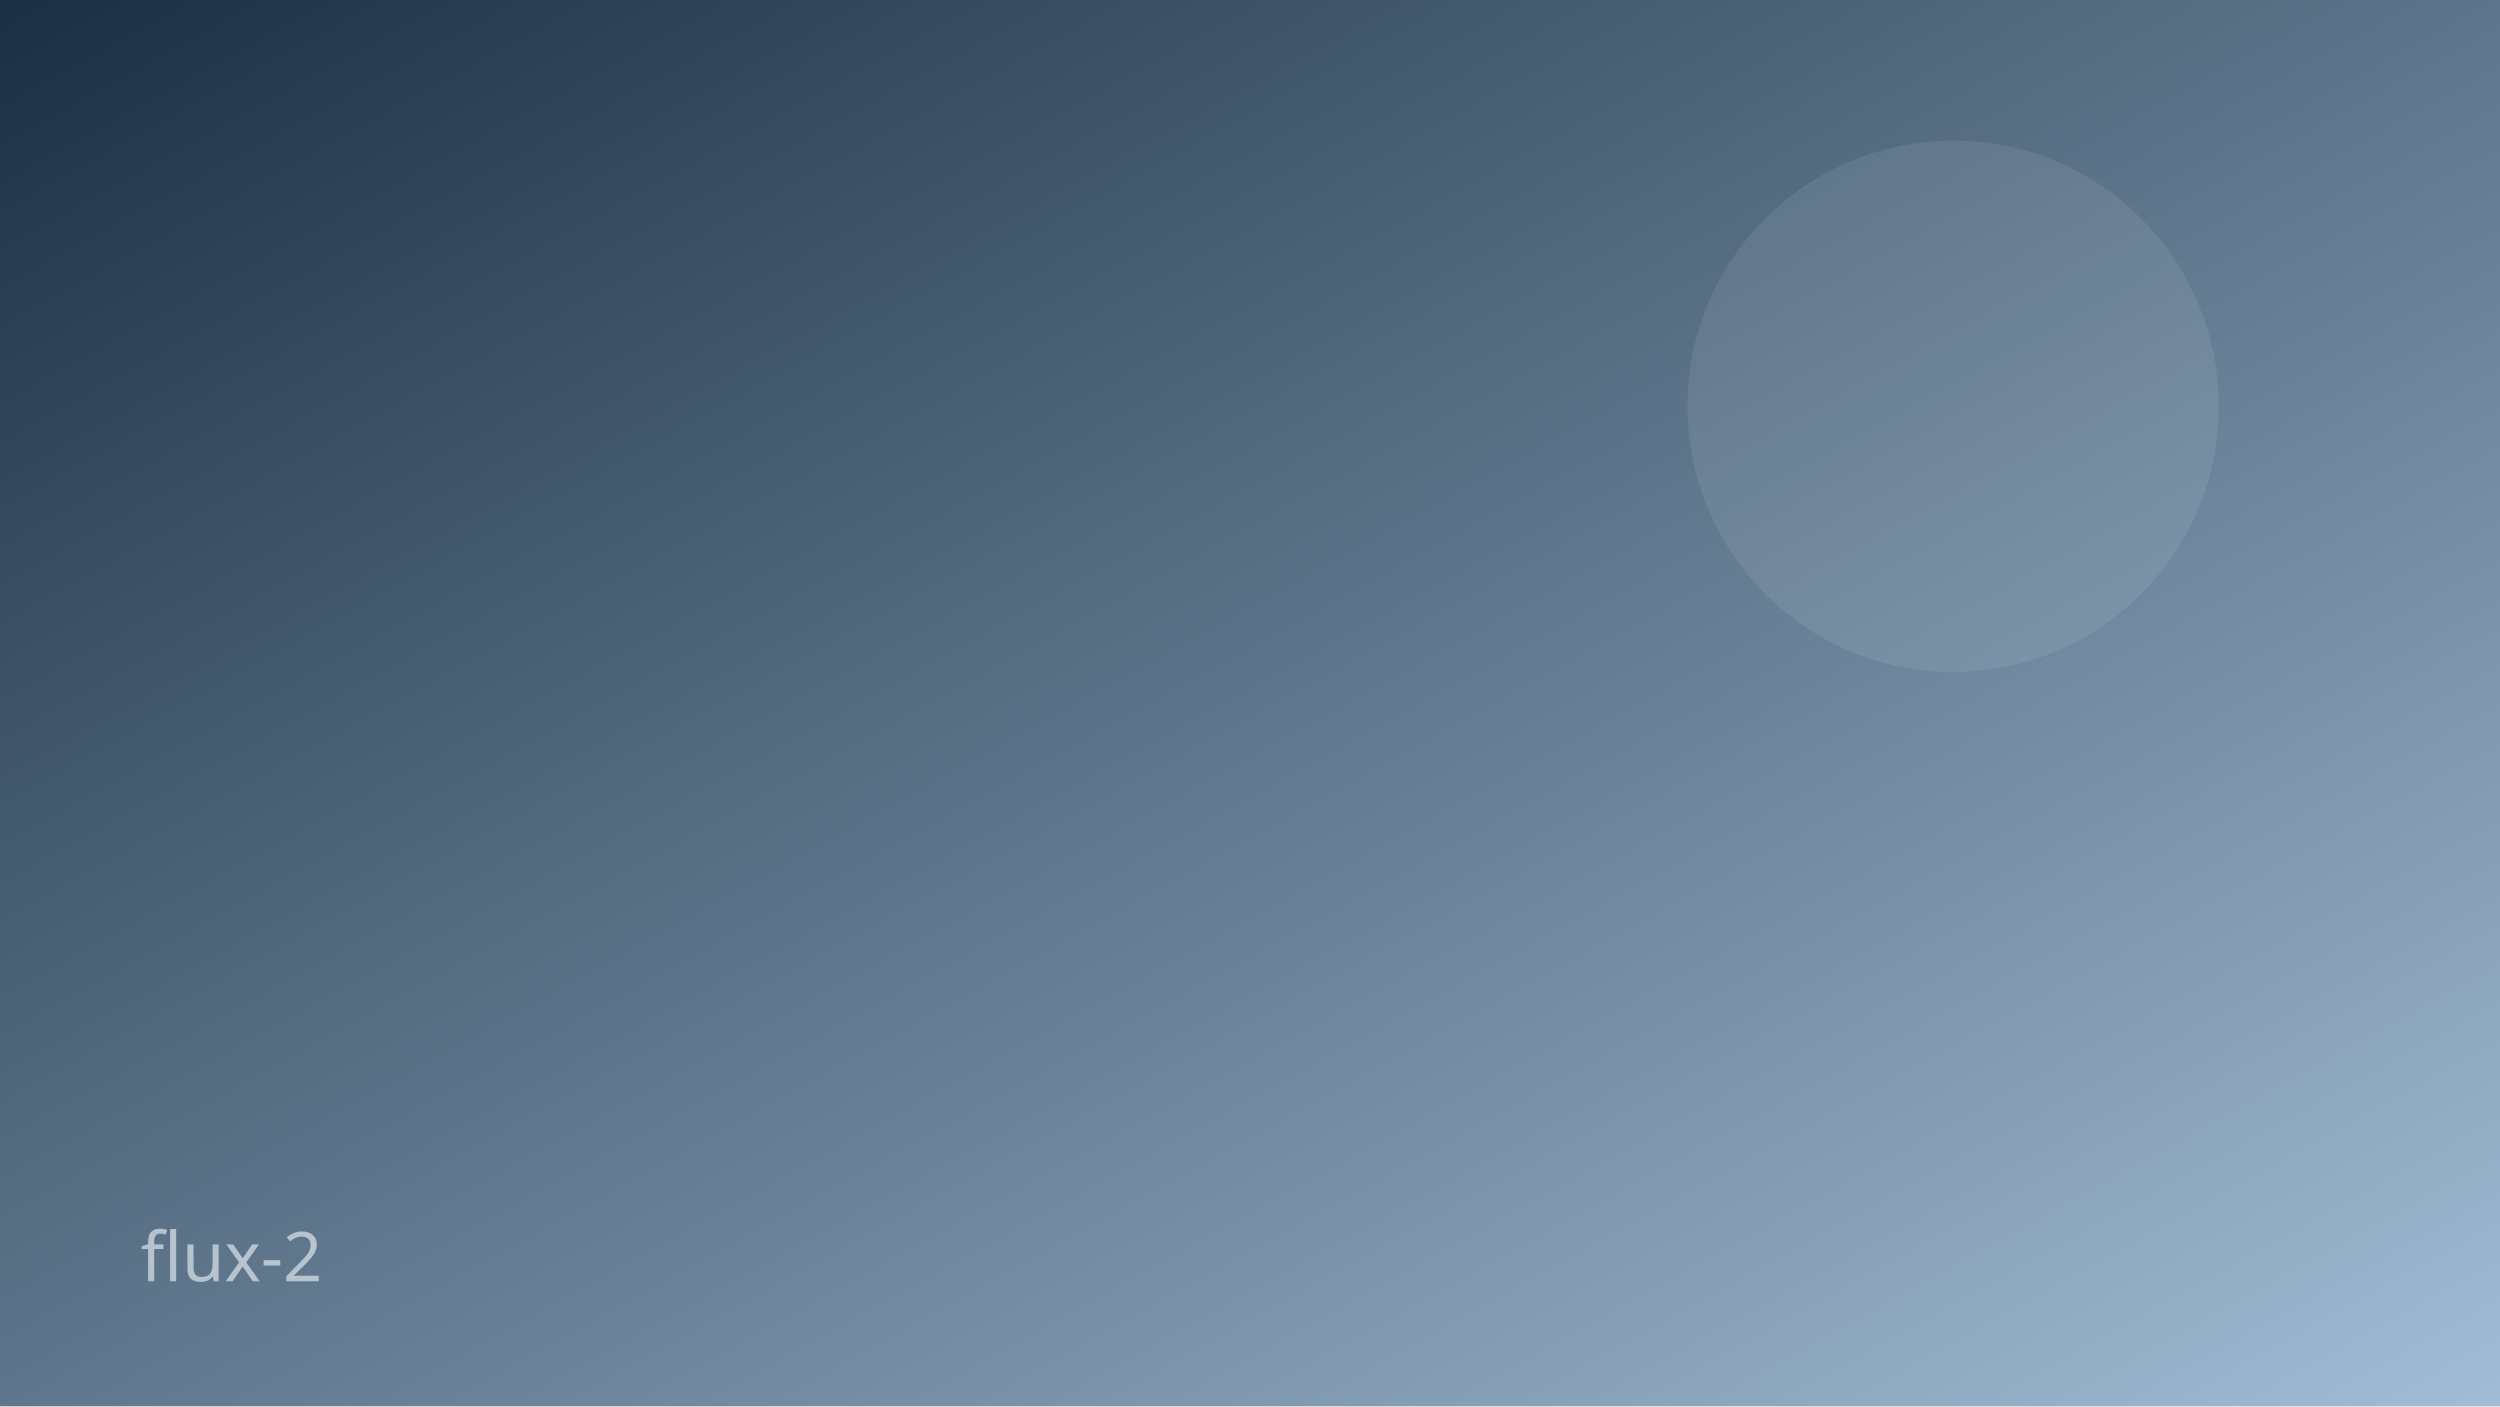
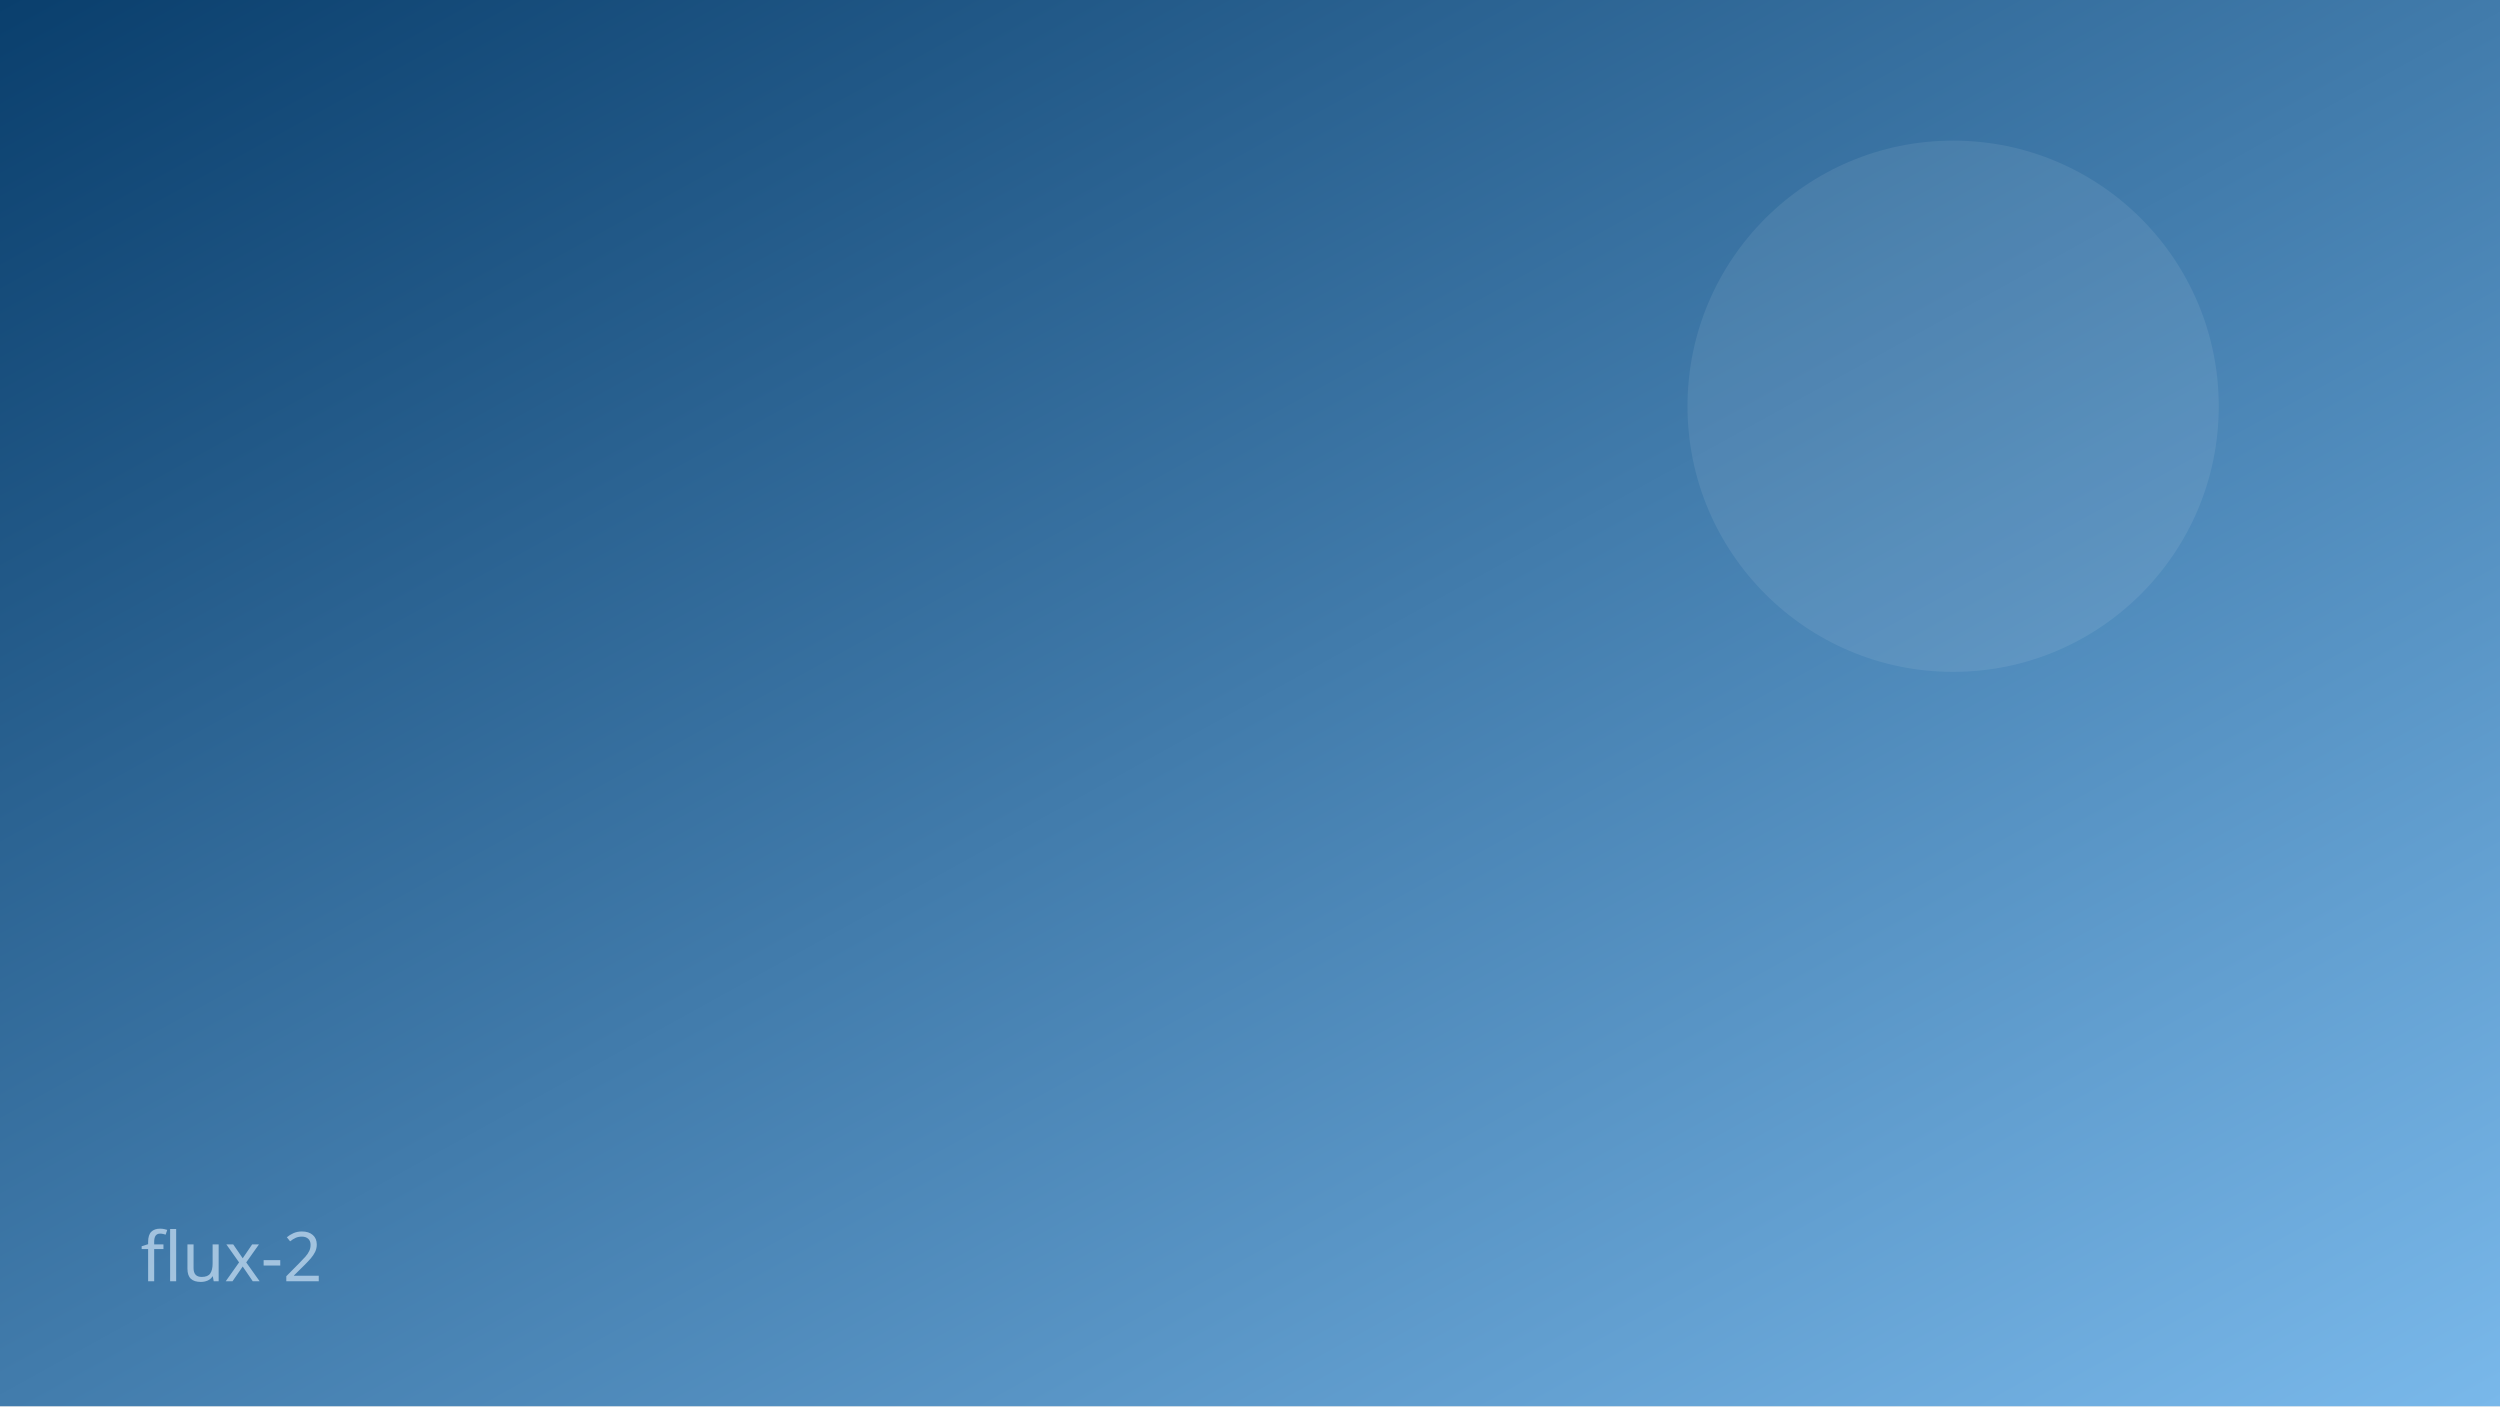
<svg xmlns="http://www.w3.org/2000/svg" width="1600" height="900" viewBox="0 0 1600 900">
  <defs>
    <linearGradient id="g" x1="0" y1="0" x2="1" y2="1">
-       <stop offset="0" stop-color="#1b2f42" />
-       <stop offset="1" stop-color="#a1bcd5" />
+       <stop offset="0" stop-color="#0a3f6d" />
+       <stop offset="1" stop-color="#79b8ea" />
    </linearGradient>
  </defs>
  <rect width="1600" height="900" fill="url(#g)" />
  <circle cx="1250" cy="260" r="170" fill="#ffffff" opacity="0.08" />
-   <text x="90" y="820" font-family="sans-serif" font-size="44" fill="#e7eef5" opacity="0.65">flux-2</text>
+   <text x="90" y="820" font-family="sans-serif" font-size="44" fill="#d7e9fa" opacity="0.65">flux-2</text>
</svg>
